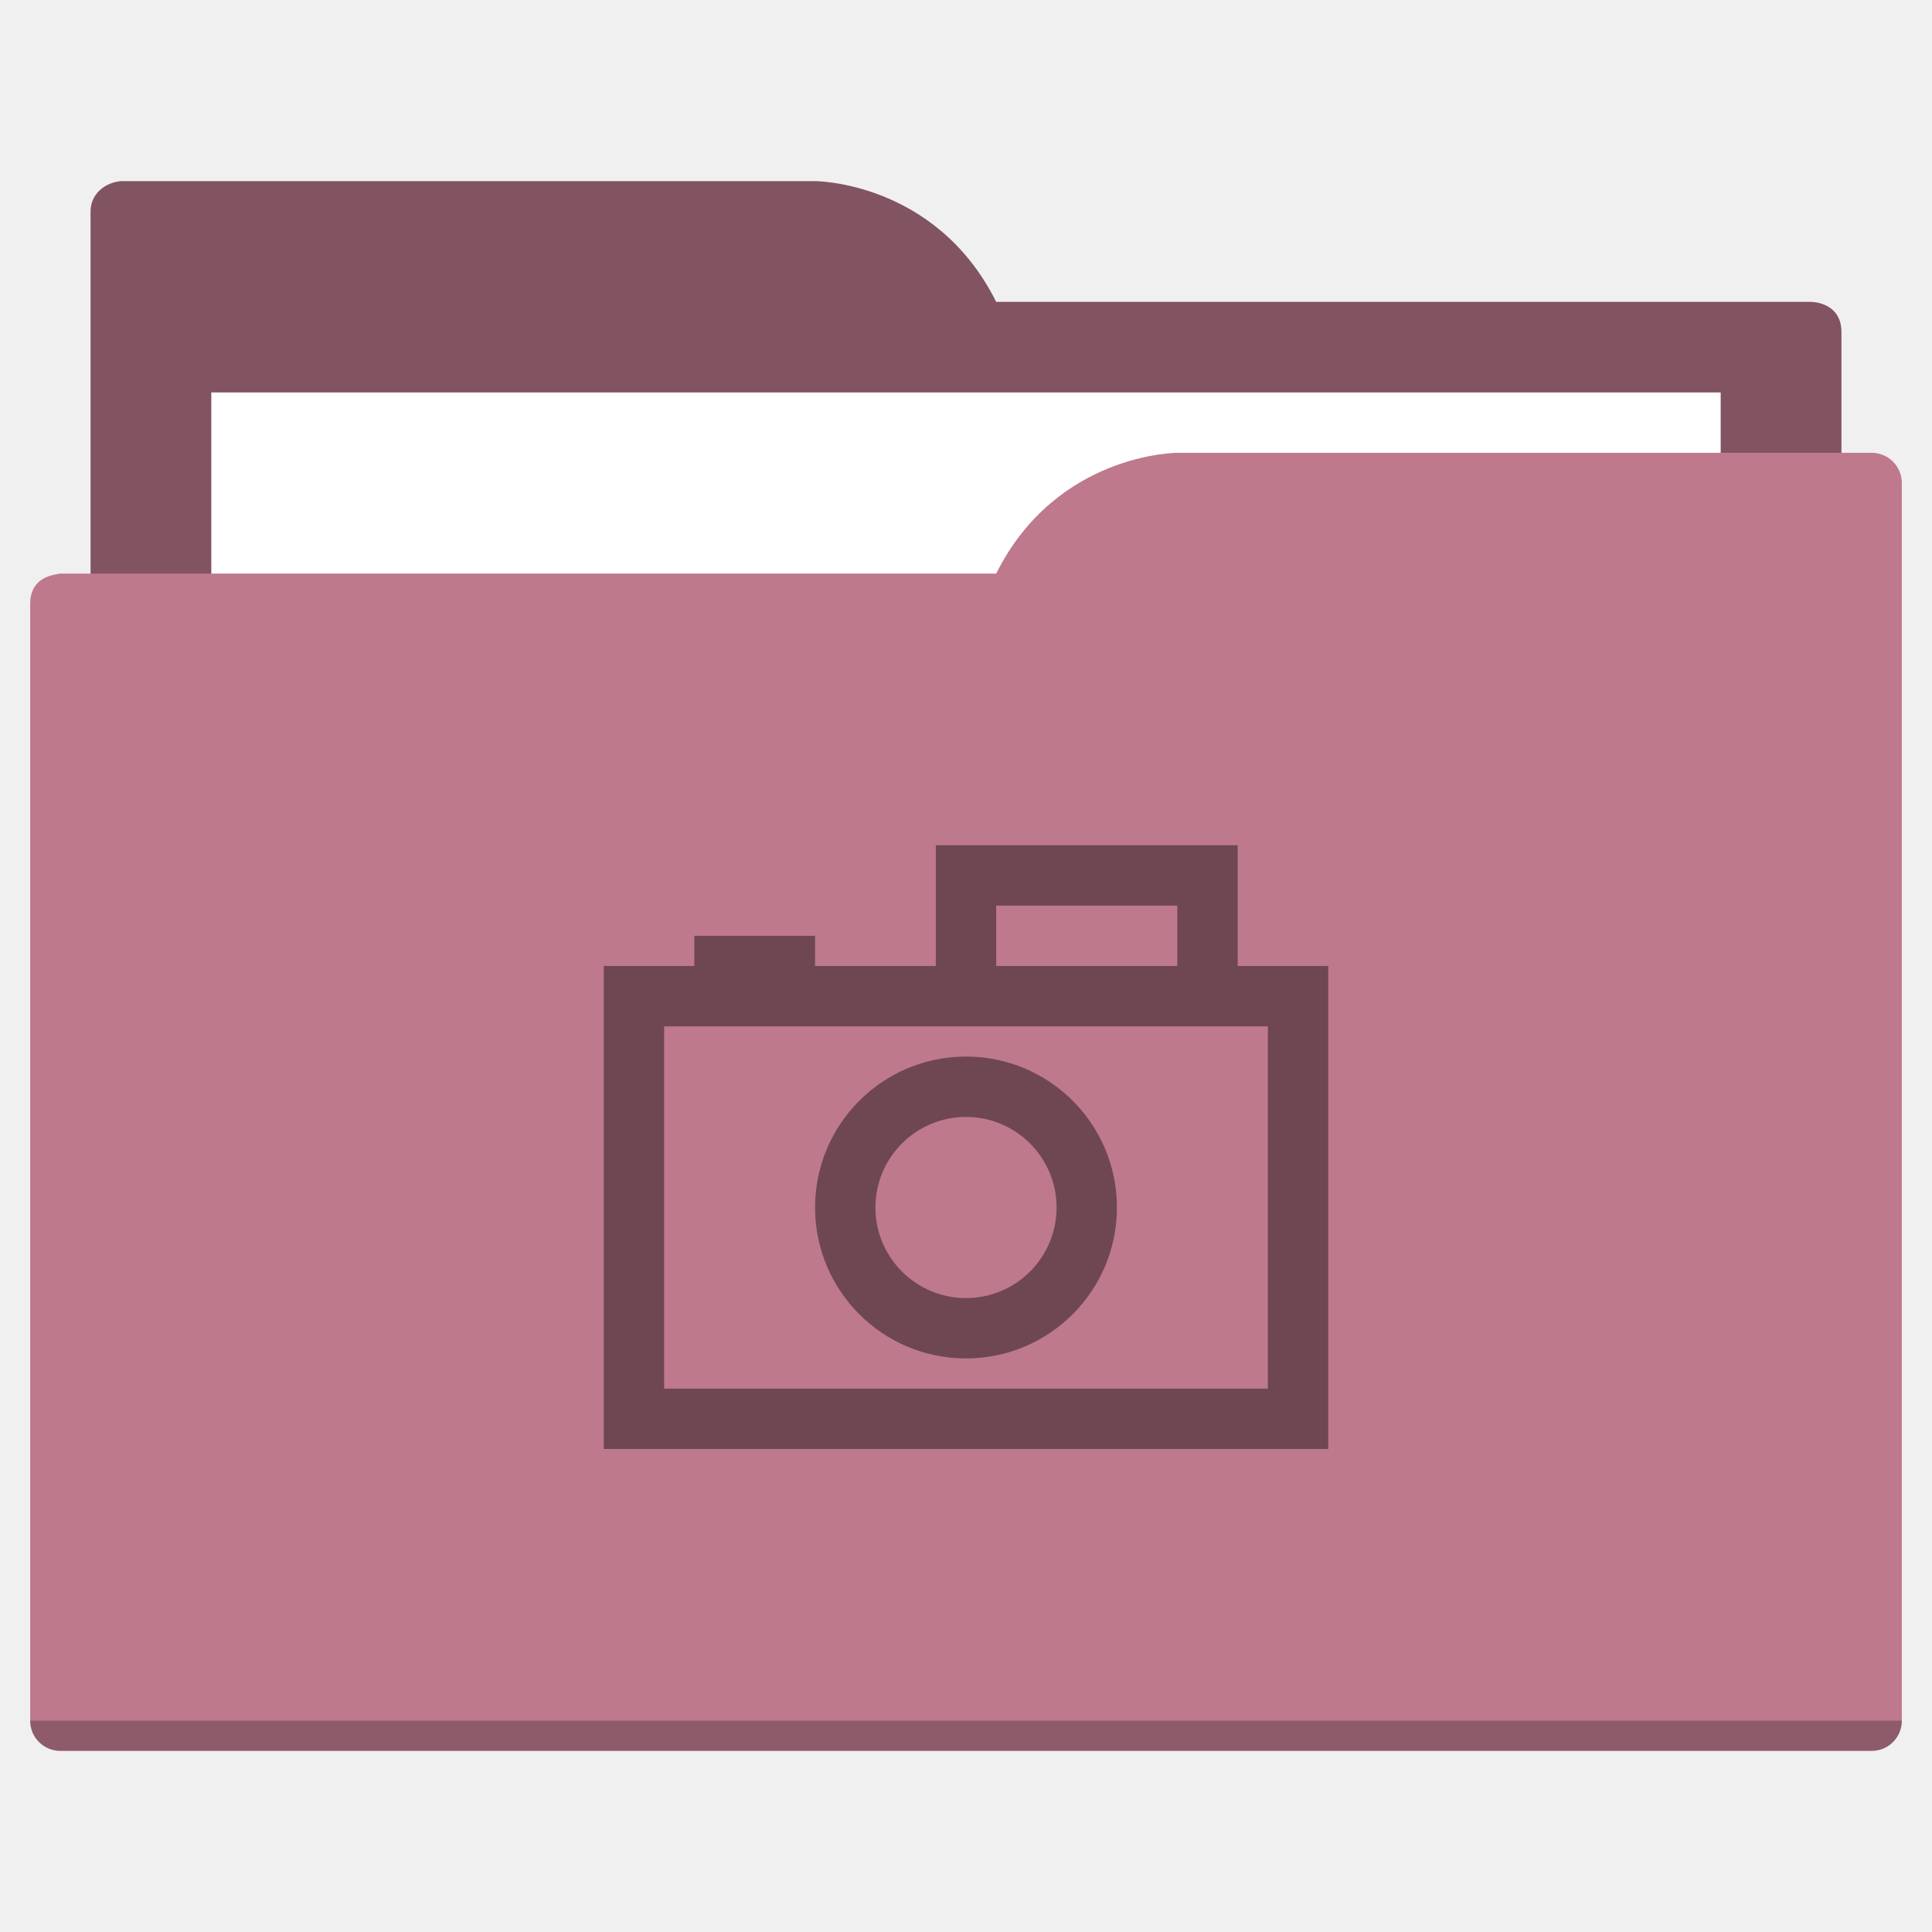
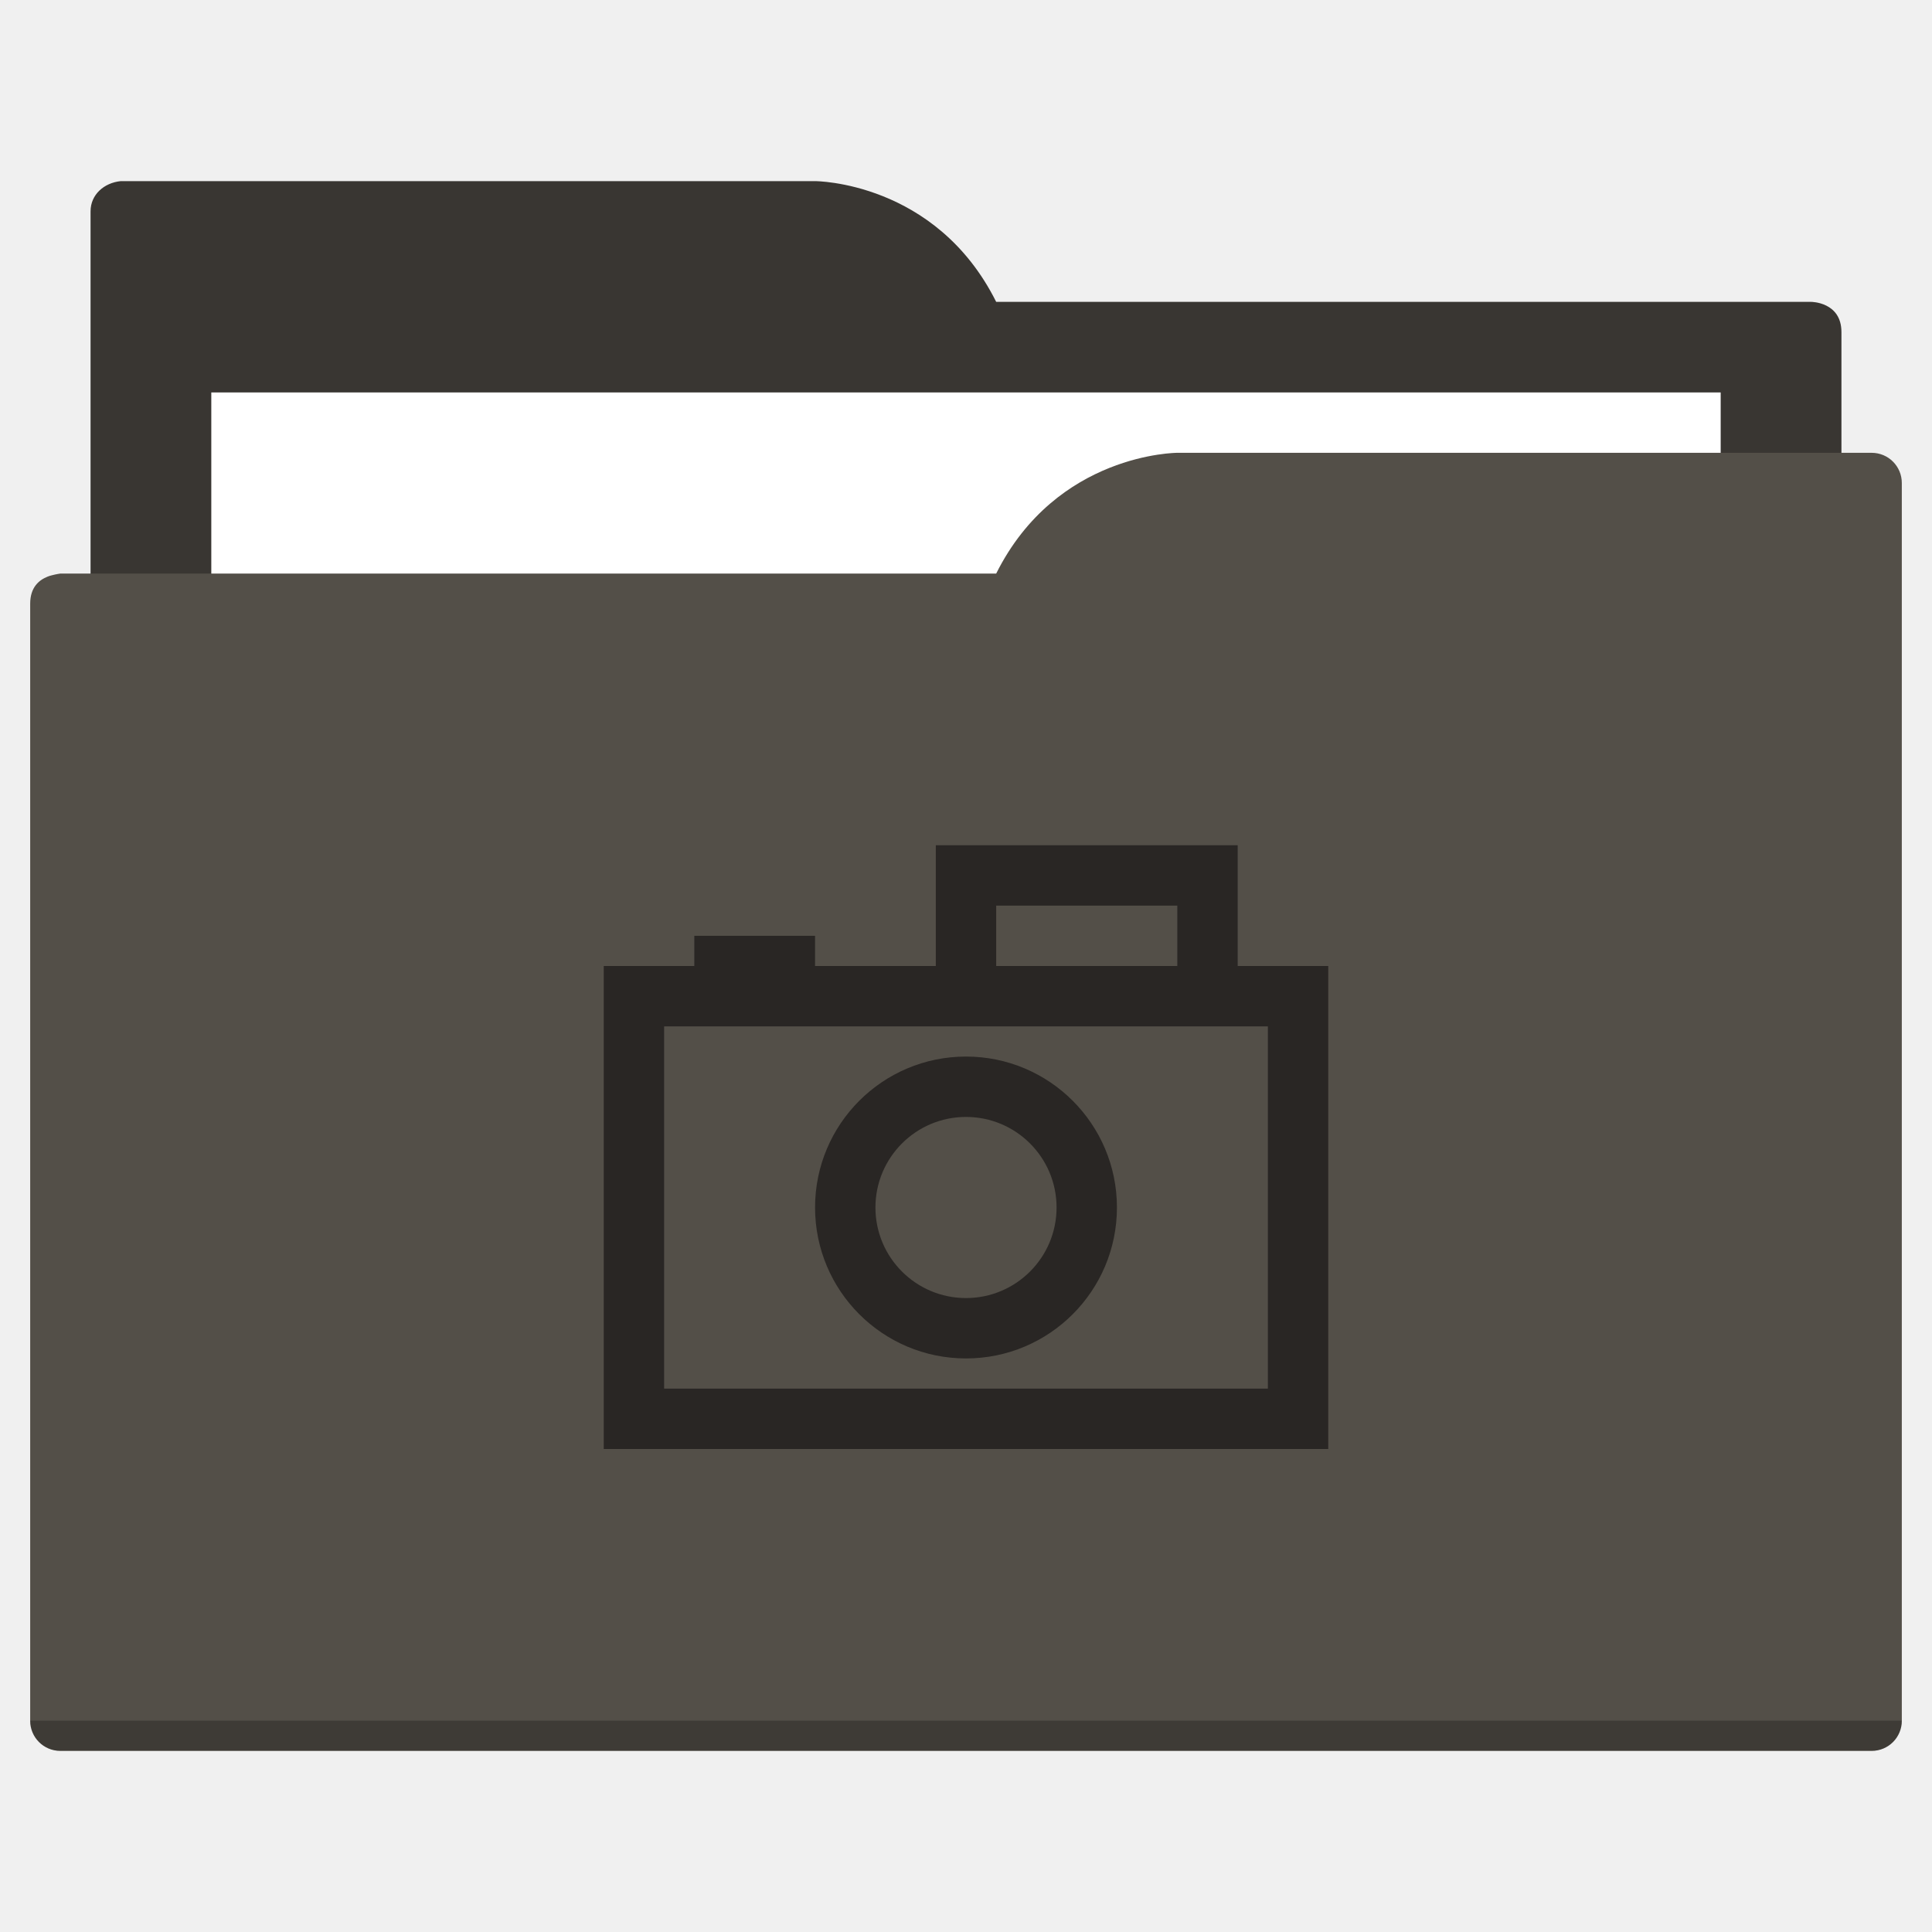
<svg xmlns="http://www.w3.org/2000/svg" width="64" height="64" id="svg5453" version="1.1" viewBox="0 0 64 64">
  <defs id="defs5455" />
  <g id="layer1" transform="translate(-384.5714,-483.798)">
-     <path style="fill:#825361;fill-opacity:1;fill-rule:evenodd;stroke:none;stroke-width:1px;stroke-linecap:butt;stroke-linejoin:miter;stroke-opacity:1" d="M 4 6 C 3.449 6.055 3 6.446 3 7 L 3 9 L 3 49 L 61 49 L 61 14 L 61 13 L 61 11 C 61 10 60 10 60 10 L 58 10 L 37 10 L 33 10 C 31 6 27 6 27 6 L 5 6 L 4 6 z " transform="translate(384.5714,483.798)" id="folderTab" />
+     <path style="fill:#393632;fill-opacity:1;fill-rule:evenodd;stroke:none;stroke-width:1px;stroke-linecap:butt;stroke-linejoin:miter;stroke-opacity:1" d="M 4 6 C 3.449 6.055 3 6.446 3 7 L 3 9 L 3 49 L 61 49 L 61 14 L 61 13 L 61 11 C 61 10 60 10 60 10 L 58 10 L 37 10 L 33 10 C 31 6 27 6 27 6 L 5 6 L 4 6 z " transform="translate(384.5714,483.798)" id="folderTab" />
    <path style="color:#000000;text-decoration:none;text-decoration-line:none;text-decoration-style:solid;text-decoration-color:#000000;white-space:normal;clip-rule:nonzero;display:inline;overflow:visible;visibility:visible;opacity:1;isolation:auto;mix-blend-mode:normal;color-interpolation:sRGB;color-interpolation-filters:linearRGB;solid-color:#000000;solid-opacity:1;fill:#ffffff;fill-opacity:1;fill-rule:nonzero;stroke:none;stroke-width:1;stroke-linecap:butt;stroke-linejoin:miter;stroke-miterlimit:4;stroke-dasharray:none;stroke-dashoffset:0;stroke-opacity:1;color-rendering:auto;image-rendering:auto;shape-rendering:auto;text-rendering:auto;enable-background:accumulate" d="m 391.571,496.798 50,0 0,32 -50,0 z" id="folderPaper" />
-     <path style="fill:#be798d;fill-opacity:1;fill-rule:evenodd;stroke:none;stroke-width:1px;stroke-linecap:butt;stroke-linejoin:miter;stroke-opacity:1" d="M 39 15 C 39 15 35 15 33 19 L 29 19 L 4 19 L 2 19 C 2 19 1.868 19.017 1.711 19.059 C 1.665 19.073 1.619 19.081 1.576 19.102 C 1.302 19.211 1 19.445 1 20 L 1 22 L 1 23 L 1 57 C 1 57.554 1.446 58 2 58 L 62 58 C 62.554 58 63 57.554 63 57 L 63 18 L 63 16 C 63 15.446 62.554 15 62 15 L 61 15 L 39 15 z " transform="translate(384.5714,483.798)" id="folderFront" />
+     <path style="fill:#534f48;fill-opacity:1;fill-rule:evenodd;stroke:none;stroke-width:1px;stroke-linecap:butt;stroke-linejoin:miter;stroke-opacity:1" d="M 39 15 C 39 15 35 15 33 19 L 29 19 L 4 19 L 2 19 C 2 19 1.868 19.017 1.711 19.059 C 1.665 19.073 1.619 19.081 1.576 19.102 C 1.302 19.211 1 19.445 1 20 L 1 22 L 1 23 L 1 57 C 1 57.554 1.446 58 2 58 L 62 58 C 62.554 58 63 57.554 63 57 L 63 18 L 63 16 C 63 15.446 62.554 15 62 15 L 61 15 L 39 15 z " transform="translate(384.5714,483.798)" id="folderFront" />
    <path style="opacity:0.25;fill:#000000;fill-opacity:1;stroke:none" d="m 385.571,540.798 c 0,0.554 0.446,1 1,1 l 60,0 c 0.554,0 1,-0.446 1,-1 z" id="folderShadow" />
-     <path style="color:#000000;clip-rule:nonzero;display:inline;overflow:visible;visibility:visible;opacity:1;isolation:auto;mix-blend-mode:normal;color-interpolation:sRGB;color-interpolation-filters:linearRGB;solid-color:#000000;solid-opacity:1;fill:#6f4753;fill-opacity:1;fill-rule:nonzero;stroke:none;stroke-width:1;stroke-linecap:butt;stroke-linejoin:miter;stroke-miterlimit:4;stroke-dasharray:none;stroke-dashoffset:0;stroke-opacity:1;color-rendering:auto;image-rendering:auto;shape-rendering:auto;text-rendering:auto;enable-background:accumulate" d="m 31,28 0,4 -4,0 0,-1 -4,0 0,1 -3,0 0,16 24,0 0,-16 -3,0 0,-4 -10,0 z m 2,2 6,0 0,2 -6,0 0,-2 z m -11,4 9,0 10,0 1,0 0,12 -20,0 0,-12 z m 10,1 a 5,5 0 0 0 -5,5 5,5 0 0 0 5,5 5,5 0 0 0 5,-5 5,5 0 0 0 -5,-5 z m 0,2 a 3,3 0 0 1 3,3 3,3 0 0 1 -3,3 3,3 0 0 1 -3,-3 3,3 0 0 1 3,-3 z" transform="translate(384.5714,483.798)" id="rect4158" />
-     <rect style="color:#000000;clip-rule:nonzero;display:inline;overflow:visible;visibility:visible;opacity:1;isolation:auto;mix-blend-mode:normal;color-interpolation:sRGB;color-interpolation-filters:linearRGB;solid-color:#000000;solid-opacity:1;fill:#825361;fill-opacity:1;fill-rule:nonzero;stroke:none;stroke-width:1;stroke-linecap:butt;stroke-linejoin:miter;stroke-miterlimit:4;stroke-dasharray:none;stroke-dashoffset:0;stroke-opacity:1;color-rendering:auto;image-rendering:auto;shape-rendering:auto;text-rendering:auto;enable-background:accumulate" id="rect4157" width="5" height="5" x="377.571" y="483.798" />
-     <rect style="color:#000000;clip-rule:nonzero;display:inline;overflow:visible;visibility:visible;opacity:1;isolation:auto;mix-blend-mode:normal;color-interpolation:sRGB;color-interpolation-filters:linearRGB;solid-color:#000000;solid-opacity:1;fill:#be798d;fill-opacity:1;fill-rule:nonzero;stroke:none;stroke-width:1;stroke-linecap:butt;stroke-linejoin:miter;stroke-miterlimit:4;stroke-dasharray:none;stroke-dashoffset:0;stroke-opacity:1;color-rendering:auto;image-rendering:auto;shape-rendering:auto;text-rendering:auto;enable-background:accumulate" id="rect4157-5" width="5" height="5" x="377.571" y="491.798" />
-     <rect style="color:#000000;clip-rule:nonzero;display:inline;overflow:visible;visibility:visible;opacity:1;isolation:auto;mix-blend-mode:normal;color-interpolation:sRGB;color-interpolation-filters:linearRGB;solid-color:#000000;solid-opacity:1;fill:#6f4753;fill-opacity:1;fill-rule:nonzero;stroke:none;stroke-width:1;stroke-linecap:butt;stroke-linejoin:miter;stroke-miterlimit:4;stroke-dasharray:none;stroke-dashoffset:0;stroke-opacity:1;color-rendering:auto;image-rendering:auto;shape-rendering:auto;text-rendering:auto;enable-background:accumulate" id="rect4157-8" width="5" height="5" x="377.571" y="499.798" />
+     <path style="color:#000000;clip-rule:nonzero;display:inline;overflow:visible;visibility:visible;opacity:1;isolation:auto;mix-blend-mode:normal;color-interpolation:sRGB;color-interpolation-filters:linearRGB;solid-color:#000000;solid-opacity:1;fill:#292624;fill-opacity:1;fill-rule:nonzero;stroke:none;stroke-width:1;stroke-linecap:butt;stroke-linejoin:miter;stroke-miterlimit:4;stroke-dasharray:none;stroke-dashoffset:0;stroke-opacity:1;color-rendering:auto;image-rendering:auto;shape-rendering:auto;text-rendering:auto;enable-background:accumulate" d="m 31,28 0,4 -4,0 0,-1 -4,0 0,1 -3,0 0,16 24,0 0,-16 -3,0 0,-4 -10,0 z m 2,2 6,0 0,2 -6,0 0,-2 z m -11,4 9,0 10,0 1,0 0,12 -20,0 0,-12 z m 10,1 a 5,5 0 0 0 -5,5 5,5 0 0 0 5,5 5,5 0 0 0 5,-5 5,5 0 0 0 -5,-5 z m 0,2 a 3,3 0 0 1 3,3 3,3 0 0 1 -3,3 3,3 0 0 1 -3,-3 3,3 0 0 1 3,-3 z" transform="translate(384.5714,483.798)" id="rect4158" />
+     <rect style="color:#000000;clip-rule:nonzero;display:inline;overflow:visible;visibility:visible;opacity:1;isolation:auto;mix-blend-mode:normal;color-interpolation:sRGB;color-interpolation-filters:linearRGB;solid-color:#000000;solid-opacity:1;fill:#393632;fill-opacity:1;fill-rule:nonzero;stroke:none;stroke-width:1;stroke-linecap:butt;stroke-linejoin:miter;stroke-miterlimit:4;stroke-dasharray:none;stroke-dashoffset:0;stroke-opacity:1;color-rendering:auto;image-rendering:auto;shape-rendering:auto;text-rendering:auto;enable-background:accumulate" id="rect4157" width="5" height="5" x="377.571" y="483.798" />
+     <rect style="color:#000000;clip-rule:nonzero;display:inline;overflow:visible;visibility:visible;opacity:1;isolation:auto;mix-blend-mode:normal;color-interpolation:sRGB;color-interpolation-filters:linearRGB;solid-color:#000000;solid-opacity:1;fill:#534f48;fill-opacity:1;fill-rule:nonzero;stroke:none;stroke-width:1;stroke-linecap:butt;stroke-linejoin:miter;stroke-miterlimit:4;stroke-dasharray:none;stroke-dashoffset:0;stroke-opacity:1;color-rendering:auto;image-rendering:auto;shape-rendering:auto;text-rendering:auto;enable-background:accumulate" id="rect4157-5" width="5" height="5" x="377.571" y="491.798" />
+     <rect style="color:#000000;clip-rule:nonzero;display:inline;overflow:visible;visibility:visible;opacity:1;isolation:auto;mix-blend-mode:normal;color-interpolation:sRGB;color-interpolation-filters:linearRGB;solid-color:#000000;solid-opacity:1;fill:#292624;fill-opacity:1;fill-rule:nonzero;stroke:none;stroke-width:1;stroke-linecap:butt;stroke-linejoin:miter;stroke-miterlimit:4;stroke-dasharray:none;stroke-dashoffset:0;stroke-opacity:1;color-rendering:auto;image-rendering:auto;shape-rendering:auto;text-rendering:auto;enable-background:accumulate" id="rect4157-8" width="5" height="5" x="377.571" y="499.798" />
  </g>
</svg>
